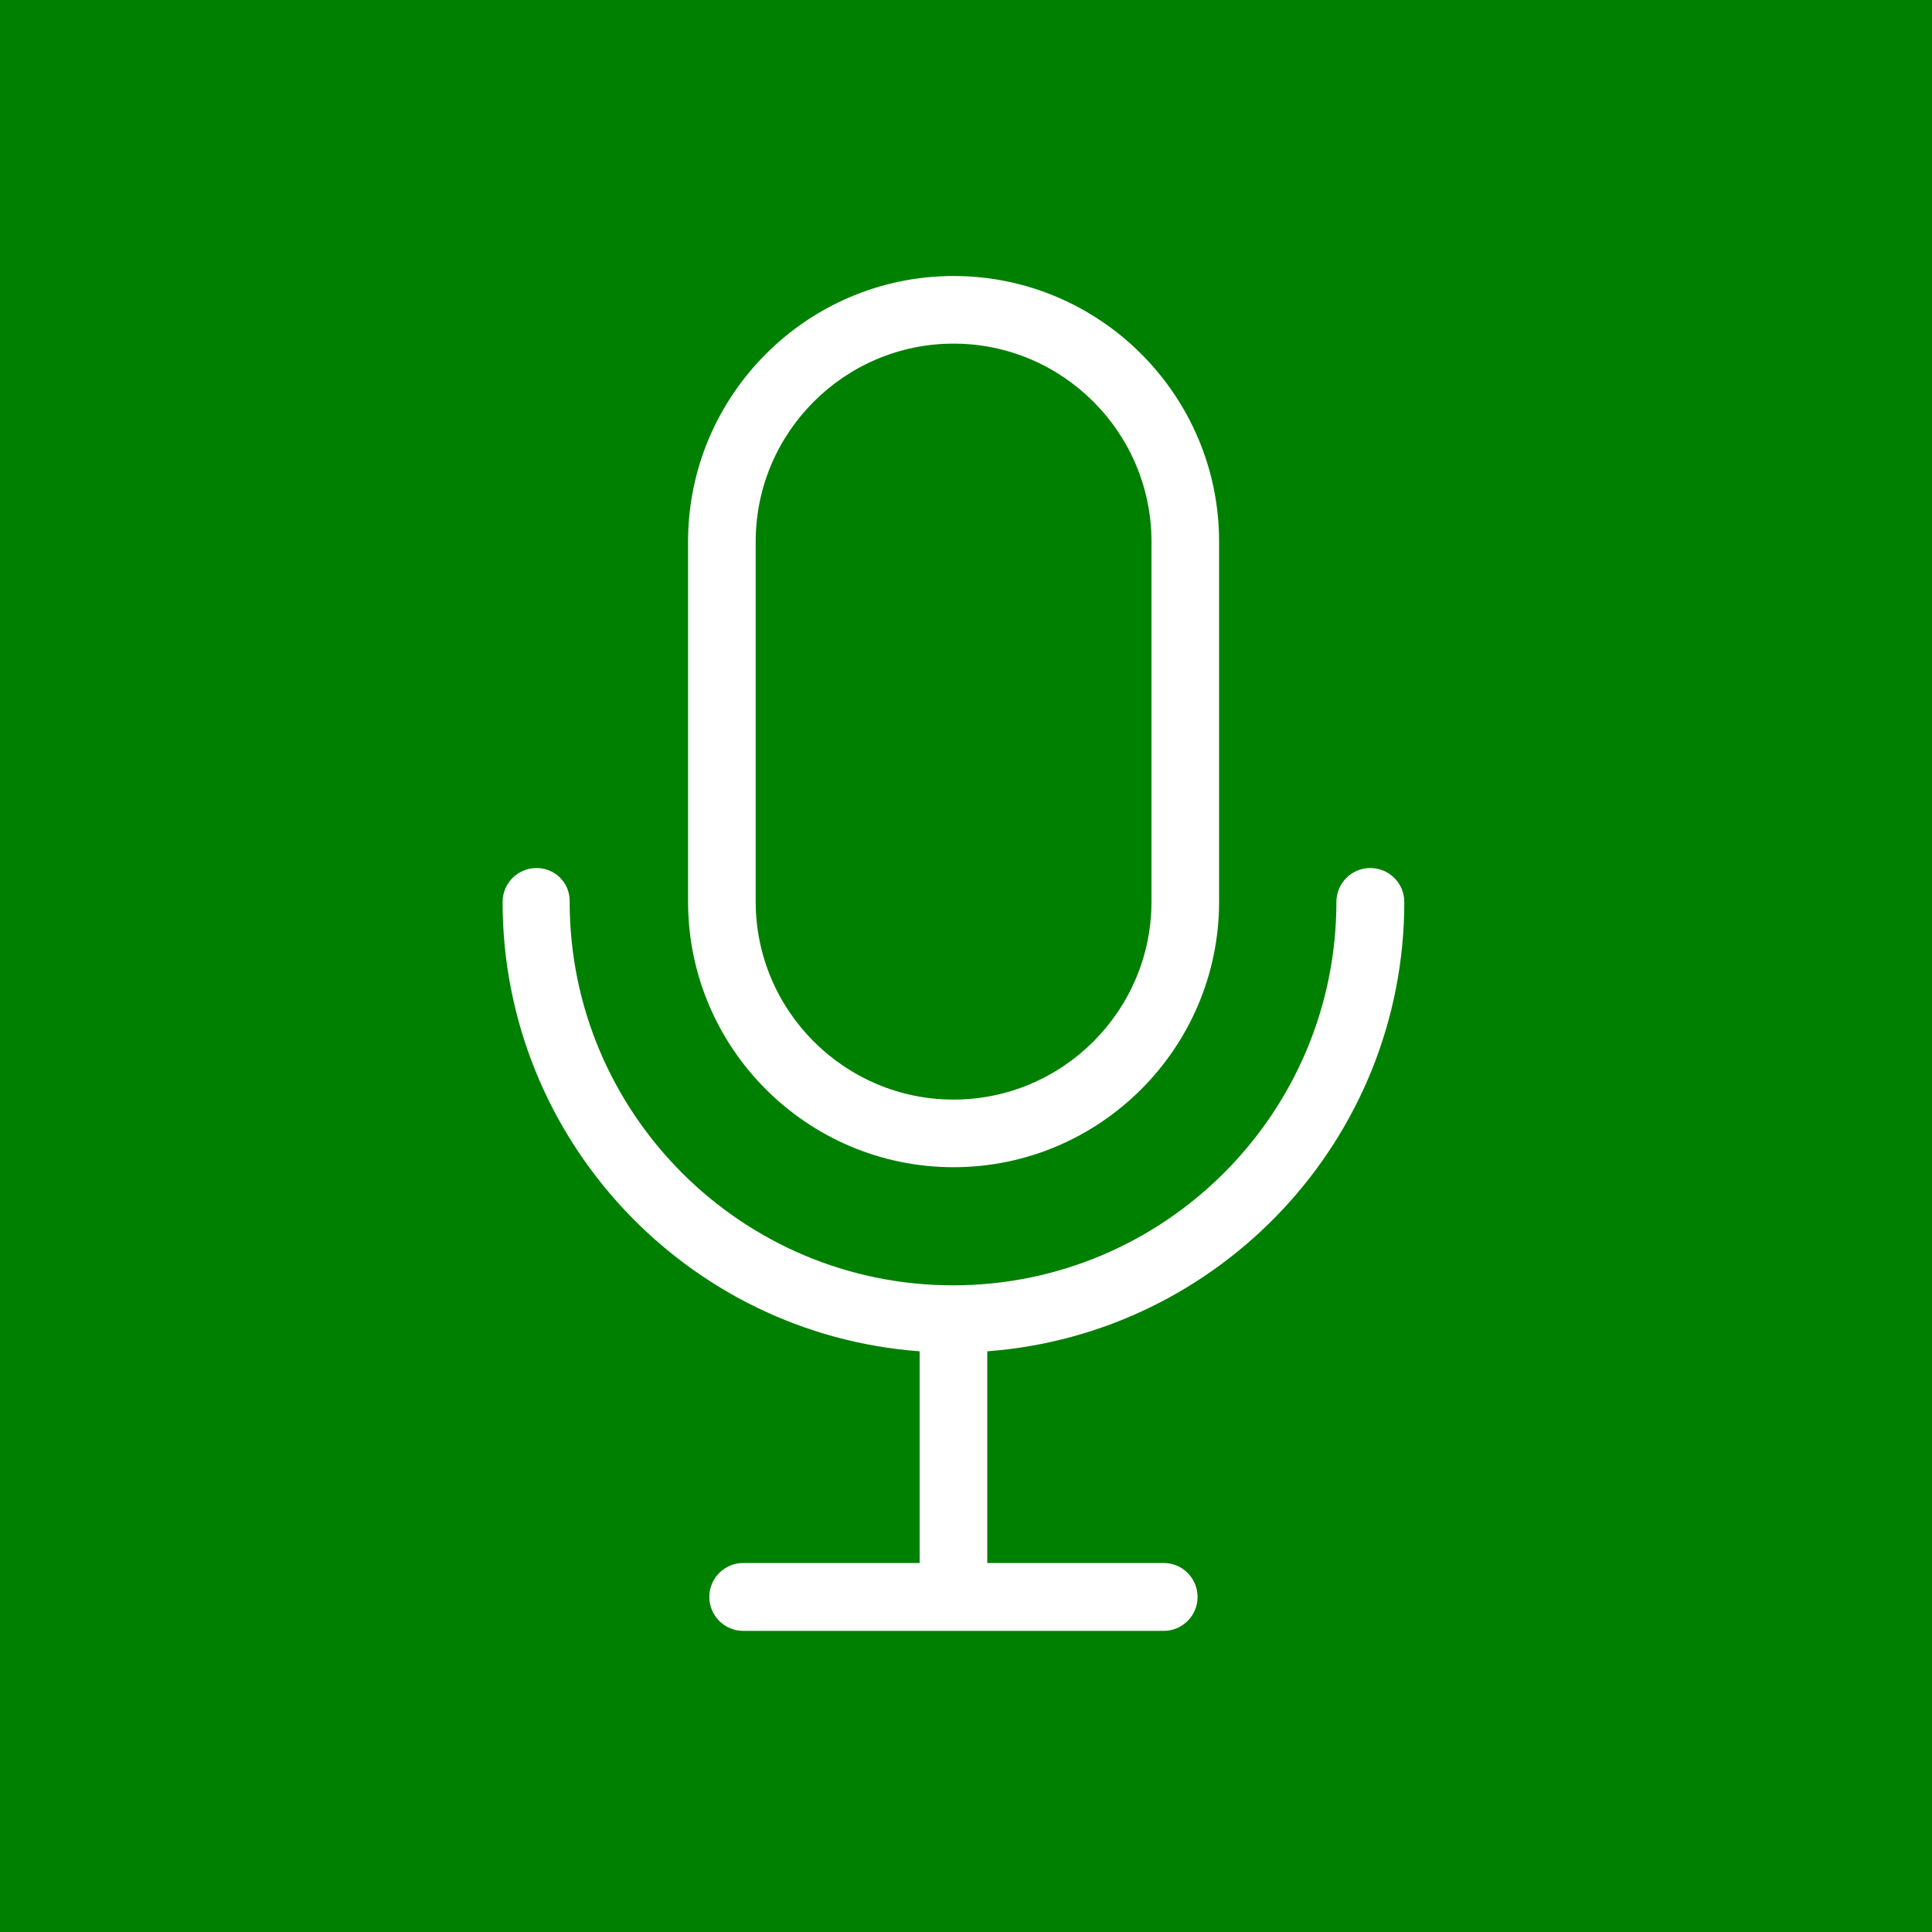
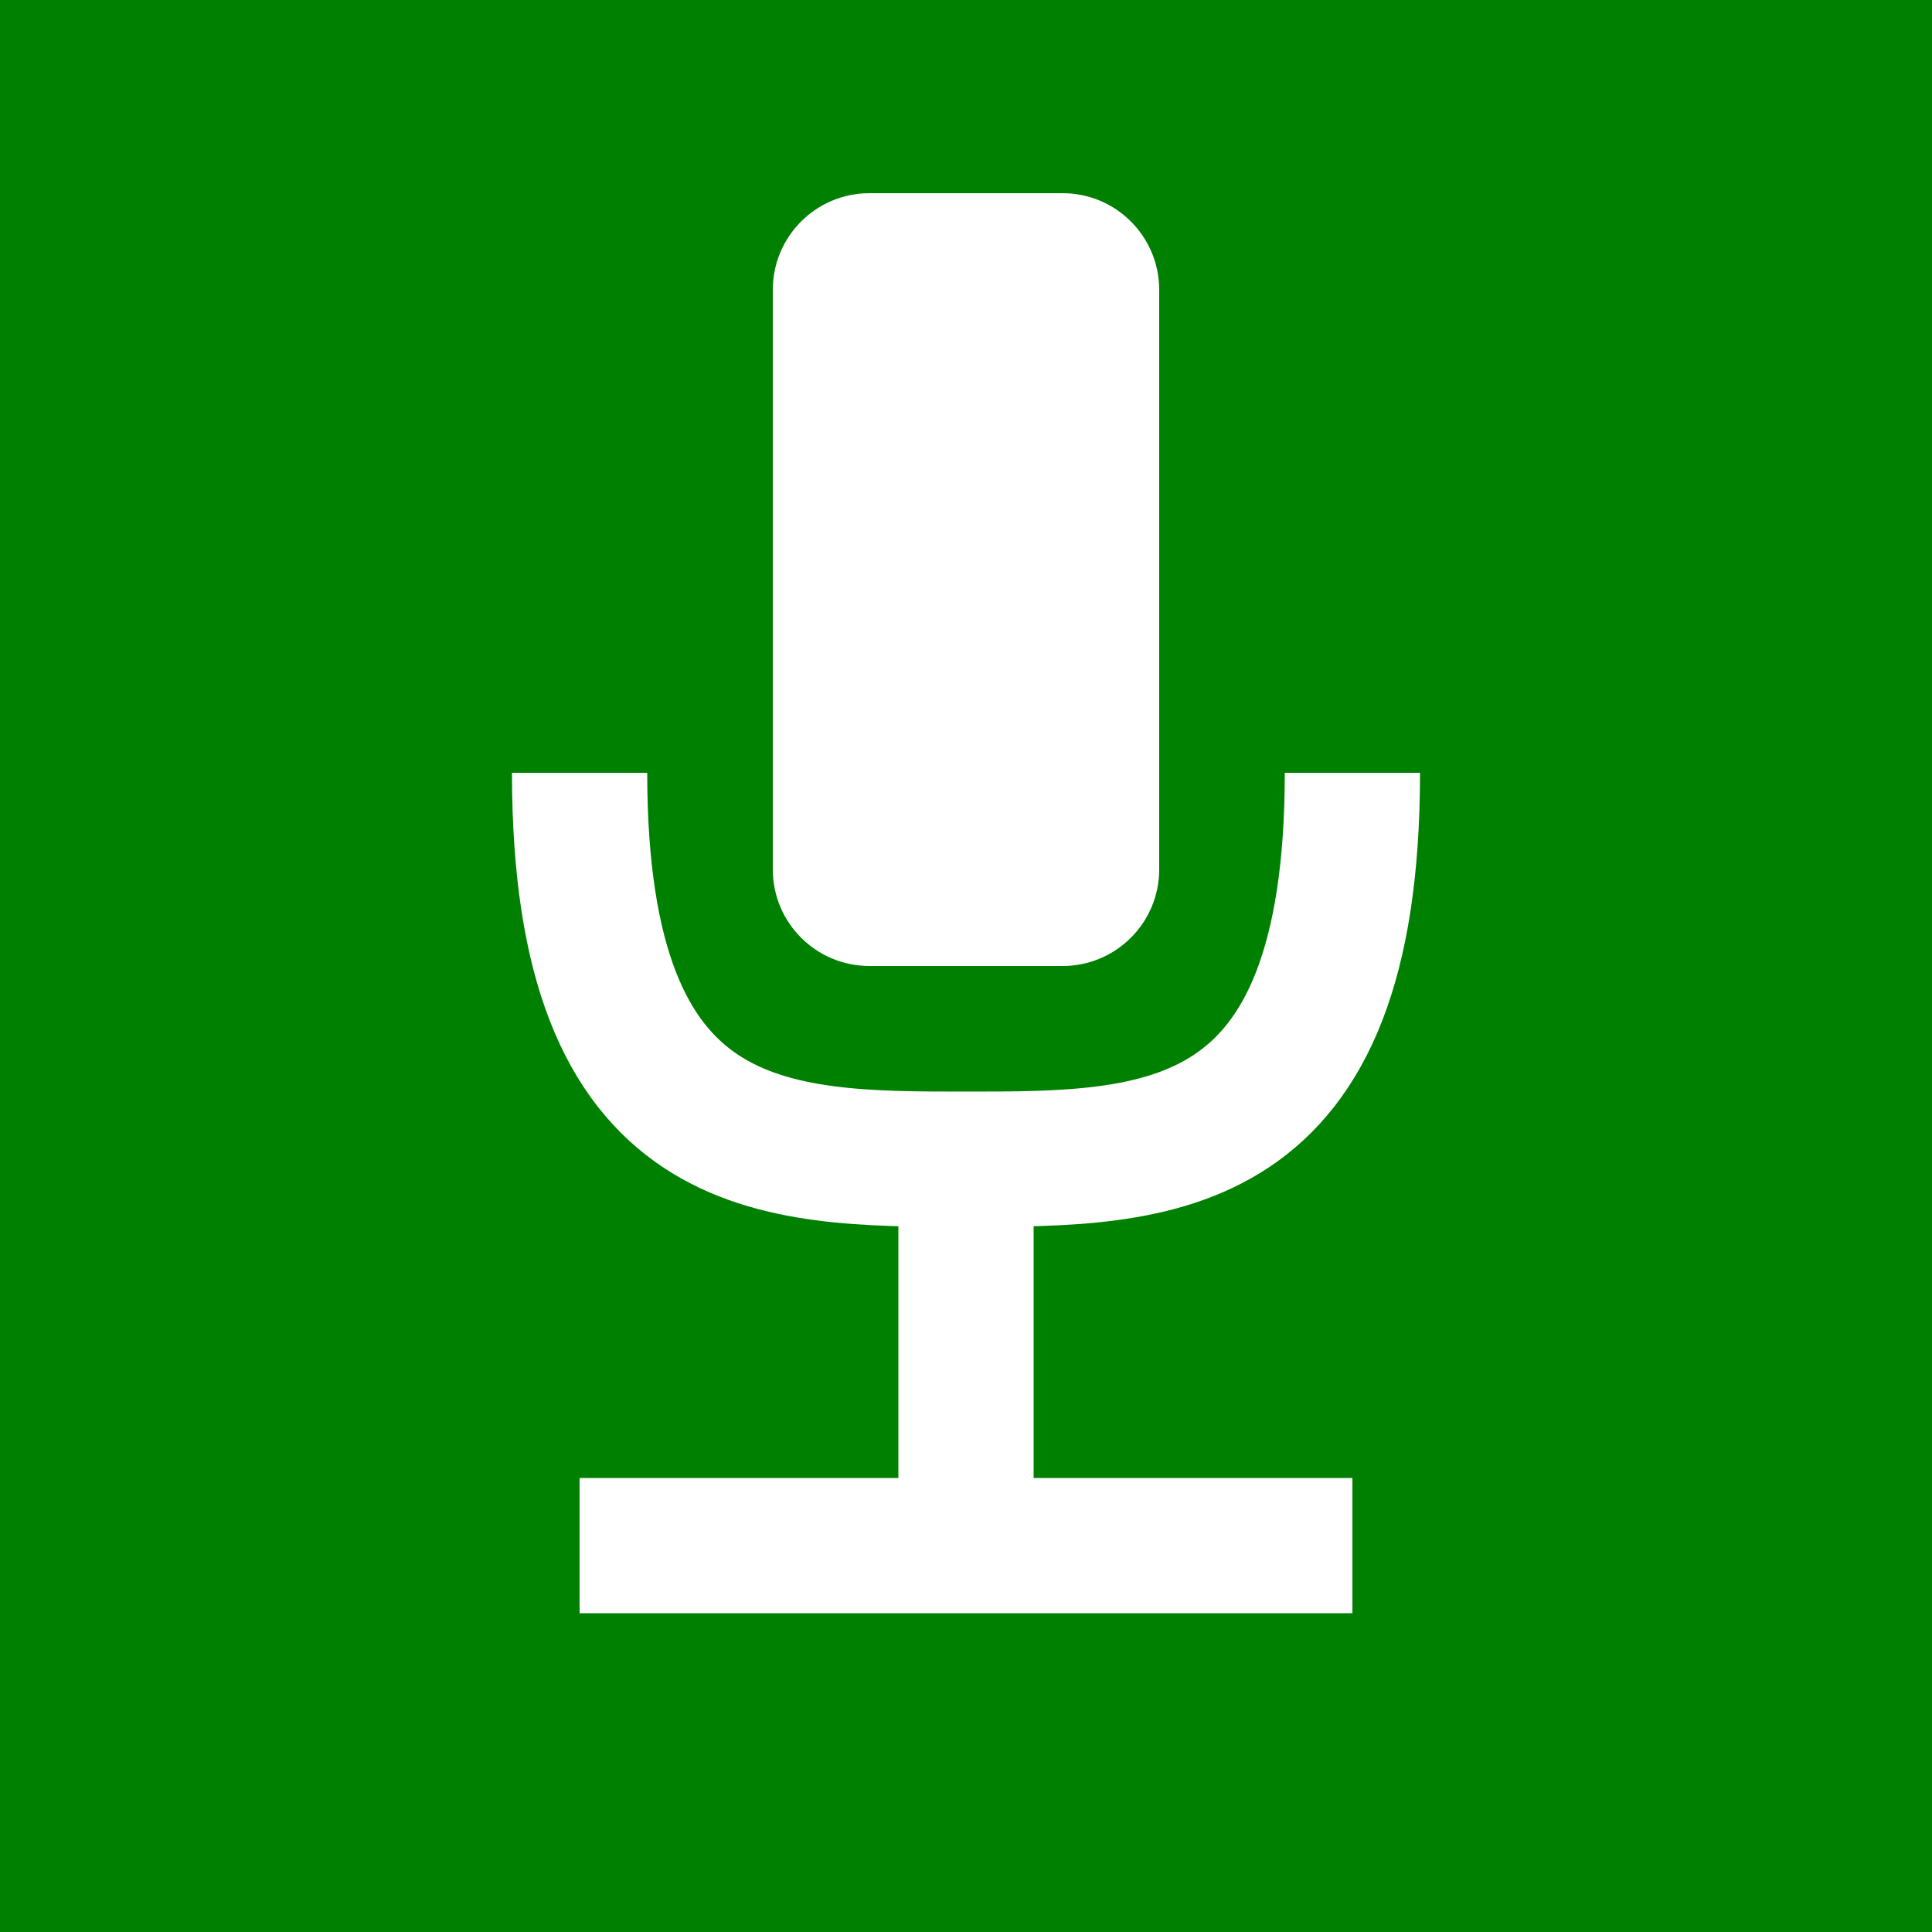
- <svg xmlns="http://www.w3.org/2000/svg" viewBox="-100 -100 700 700">
-   <rect x="-100" y="-100" width="800" height="800" fill="green" />
-   <g>
-     <g fill="white">
-       <path d="M245.5,322.9c53,0,96.2-43.2,96.2-96.2V96.2c0-53-43.2-96.2-96.2-96.2s-96.2,43.2-96.2,96.2v130.5C149.3,279.8,192.5,322.9,245.5,322.9zM173.8,96.2c0-39.5,32.2-71.7,71.7-71.7s71.7,32.2,71.7,71.7v130.5c0,39.5-32.2,71.7-71.7,71.7s-71.7-32.2-71.7-71.7V96.2z" />
-       <path d="M94.4,214.5c-6.8,0-12.3,5.5-12.3,12.3c0,85.9,66.7,156.6,151.1,162.8v76.7h-63.9c-6.8,0-12.3,5.5-12.3,12.3s5.5,12.3,12.3,12.3h152.3c6.8,0,12.3-5.5,12.3-12.3s-5.5-12.3-12.3-12.3h-63.9v-76.7c84.4-6.3,151.1-76.9,151.1-162.8c0-6.8-5.5-12.3-12.3-12.3s-12.3,5.5-12.3,12.3c0,76.6-62.3,138.9-138.9,138.9s-138.9-62.3-138.9-138.9C106.6,220,101.2,214.5,94.4,214.5z" />
-     </g>
-   </g>
+ <svg xmlns="http://www.w3.org/2000/svg" viewBox="0 0 10 10">
+   <rect width="10" height="10" fill="green" />
+   <path fill="transparent" stroke="white" stroke-width="0.7" d="     M 3,8  h 4     M 5,6  v 2     M 5,6  C 6,6 7,6 7,4     M 5,6  C 4,6 3,6 3,4" />
+   <rect x="4" y="1" width="2" height="4" fill="white" rx="0.5" />
</svg>
